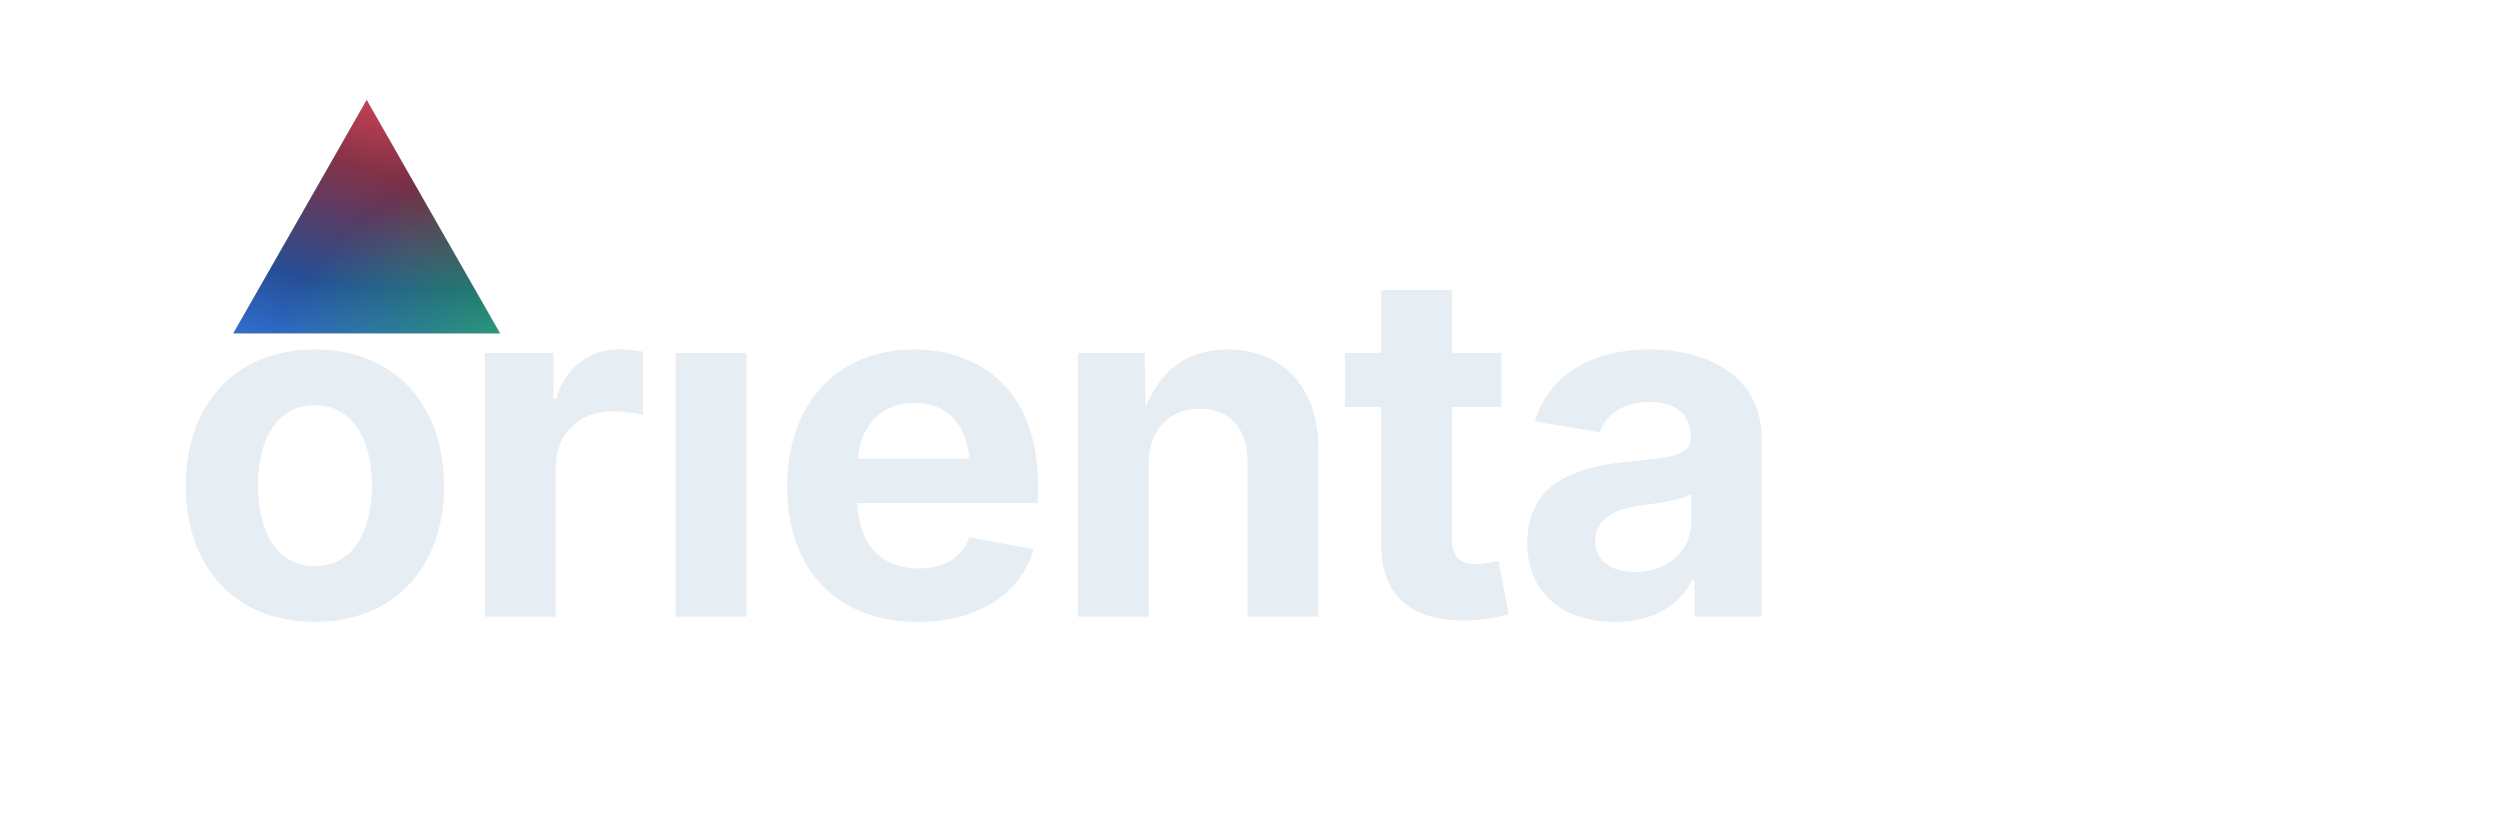
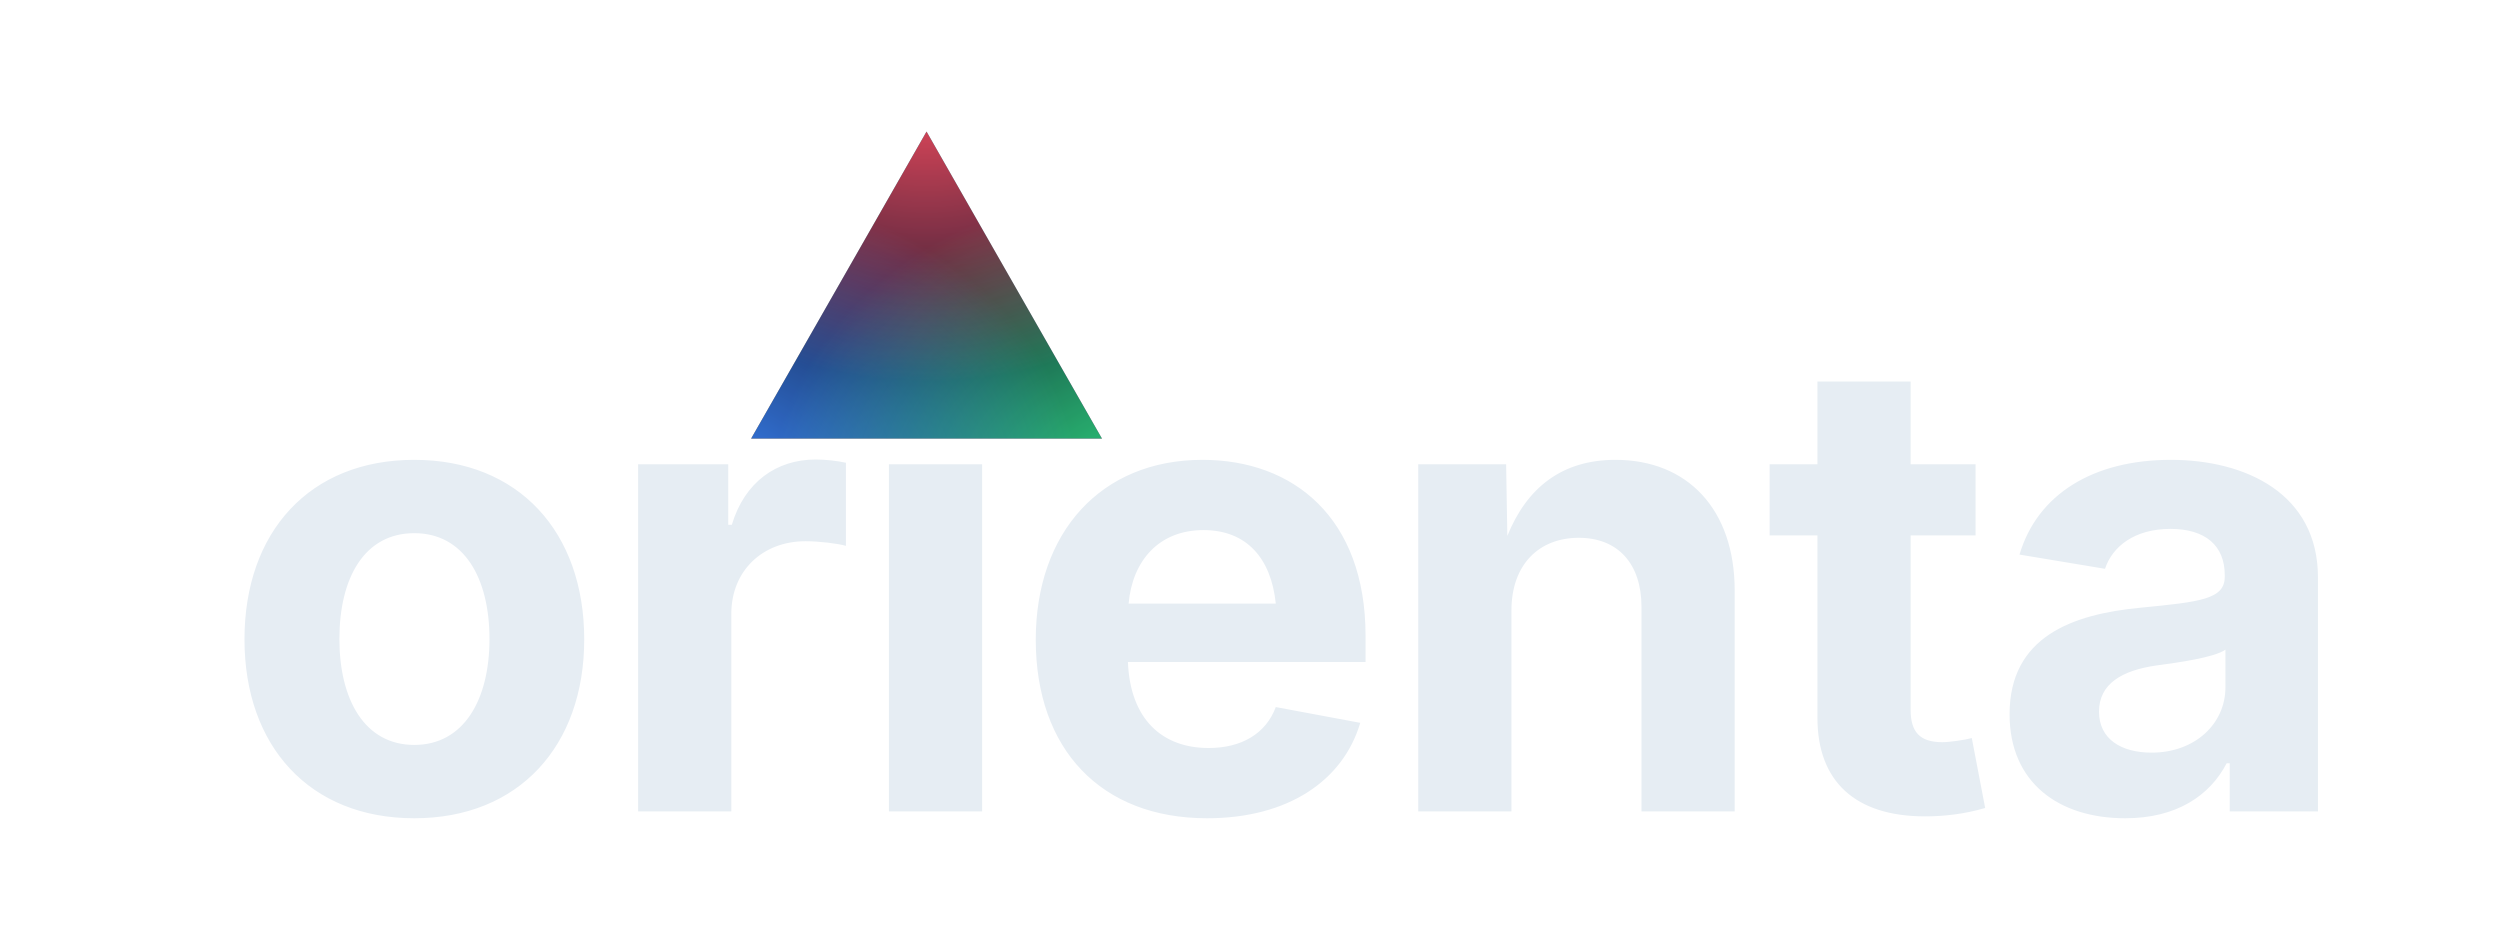
- <svg xmlns="http://www.w3.org/2000/svg" viewBox="0 0 300 100" width="300" height="100" role="img" aria-label="Orienta">
+ <svg xmlns="http://www.w3.org/2000/svg" viewBox="0 0 228 86" width="228" height="86" role="img" aria-label="Orienta">
  <defs>
    <clipPath id="tw">
-       <path d="M44 12 60 40 28 40Z" />
+       <path d="M84.5 12 100.5 40 68.5 40Z" />
    </clipPath>
    <radialGradient id="r" cx="50%" cy="0%" r="120%">
      <stop offset="0" stop-color="#ff3b3b" />
      <stop offset=".6" stop-color="#ff3b3b" stop-opacity="0" />
    </radialGradient>
    <radialGradient id="g" cx="92%" cy="100%" r="120%">
      <stop offset="0" stop-color="#22dd66" />
      <stop offset=".6" stop-color="#22dd66" stop-opacity="0" />
    </radialGradient>
    <radialGradient id="b" cx="8%" cy="100%" r="120%">
      <stop offset="0" stop-color="#2f7bff" />
      <stop offset=".6" stop-color="#2f7bff" stop-opacity="0" />
    </radialGradient>
  </defs>
  <text x="20" y="74" font-family="Segoe UI,Inter,system-ui,sans-serif" font-weight="680" font-size="58" letter-spacing="-1" fill="#e6edf3">orıenta</text>
  <g clip-path="url(#tw)">
-     <rect x="20" y="6" width="60" height="40" fill="#0f1830" />
-     <rect x="20" y="6" width="60" height="40" fill="url(#r)" style="mix-blend-mode:screen" />
-     <rect x="20" y="6" width="60" height="40" fill="url(#g)" style="mix-blend-mode:screen" />
-     <rect x="20" y="6" width="60" height="40" fill="url(#b)" style="mix-blend-mode:screen" />
+     <rect x="60.5" y="6" width="48" height="40" fill="#0f1830" />
+     <rect x="60.5" y="6" width="48" height="40" fill="url(#r)" style="mix-blend-mode:screen" />
+     <rect x="60.5" y="6" width="48" height="40" fill="url(#g)" style="mix-blend-mode:screen" />
+     <rect x="60.5" y="6" width="48" height="40" fill="url(#b)" style="mix-blend-mode:screen" />
  </g>
</svg>
